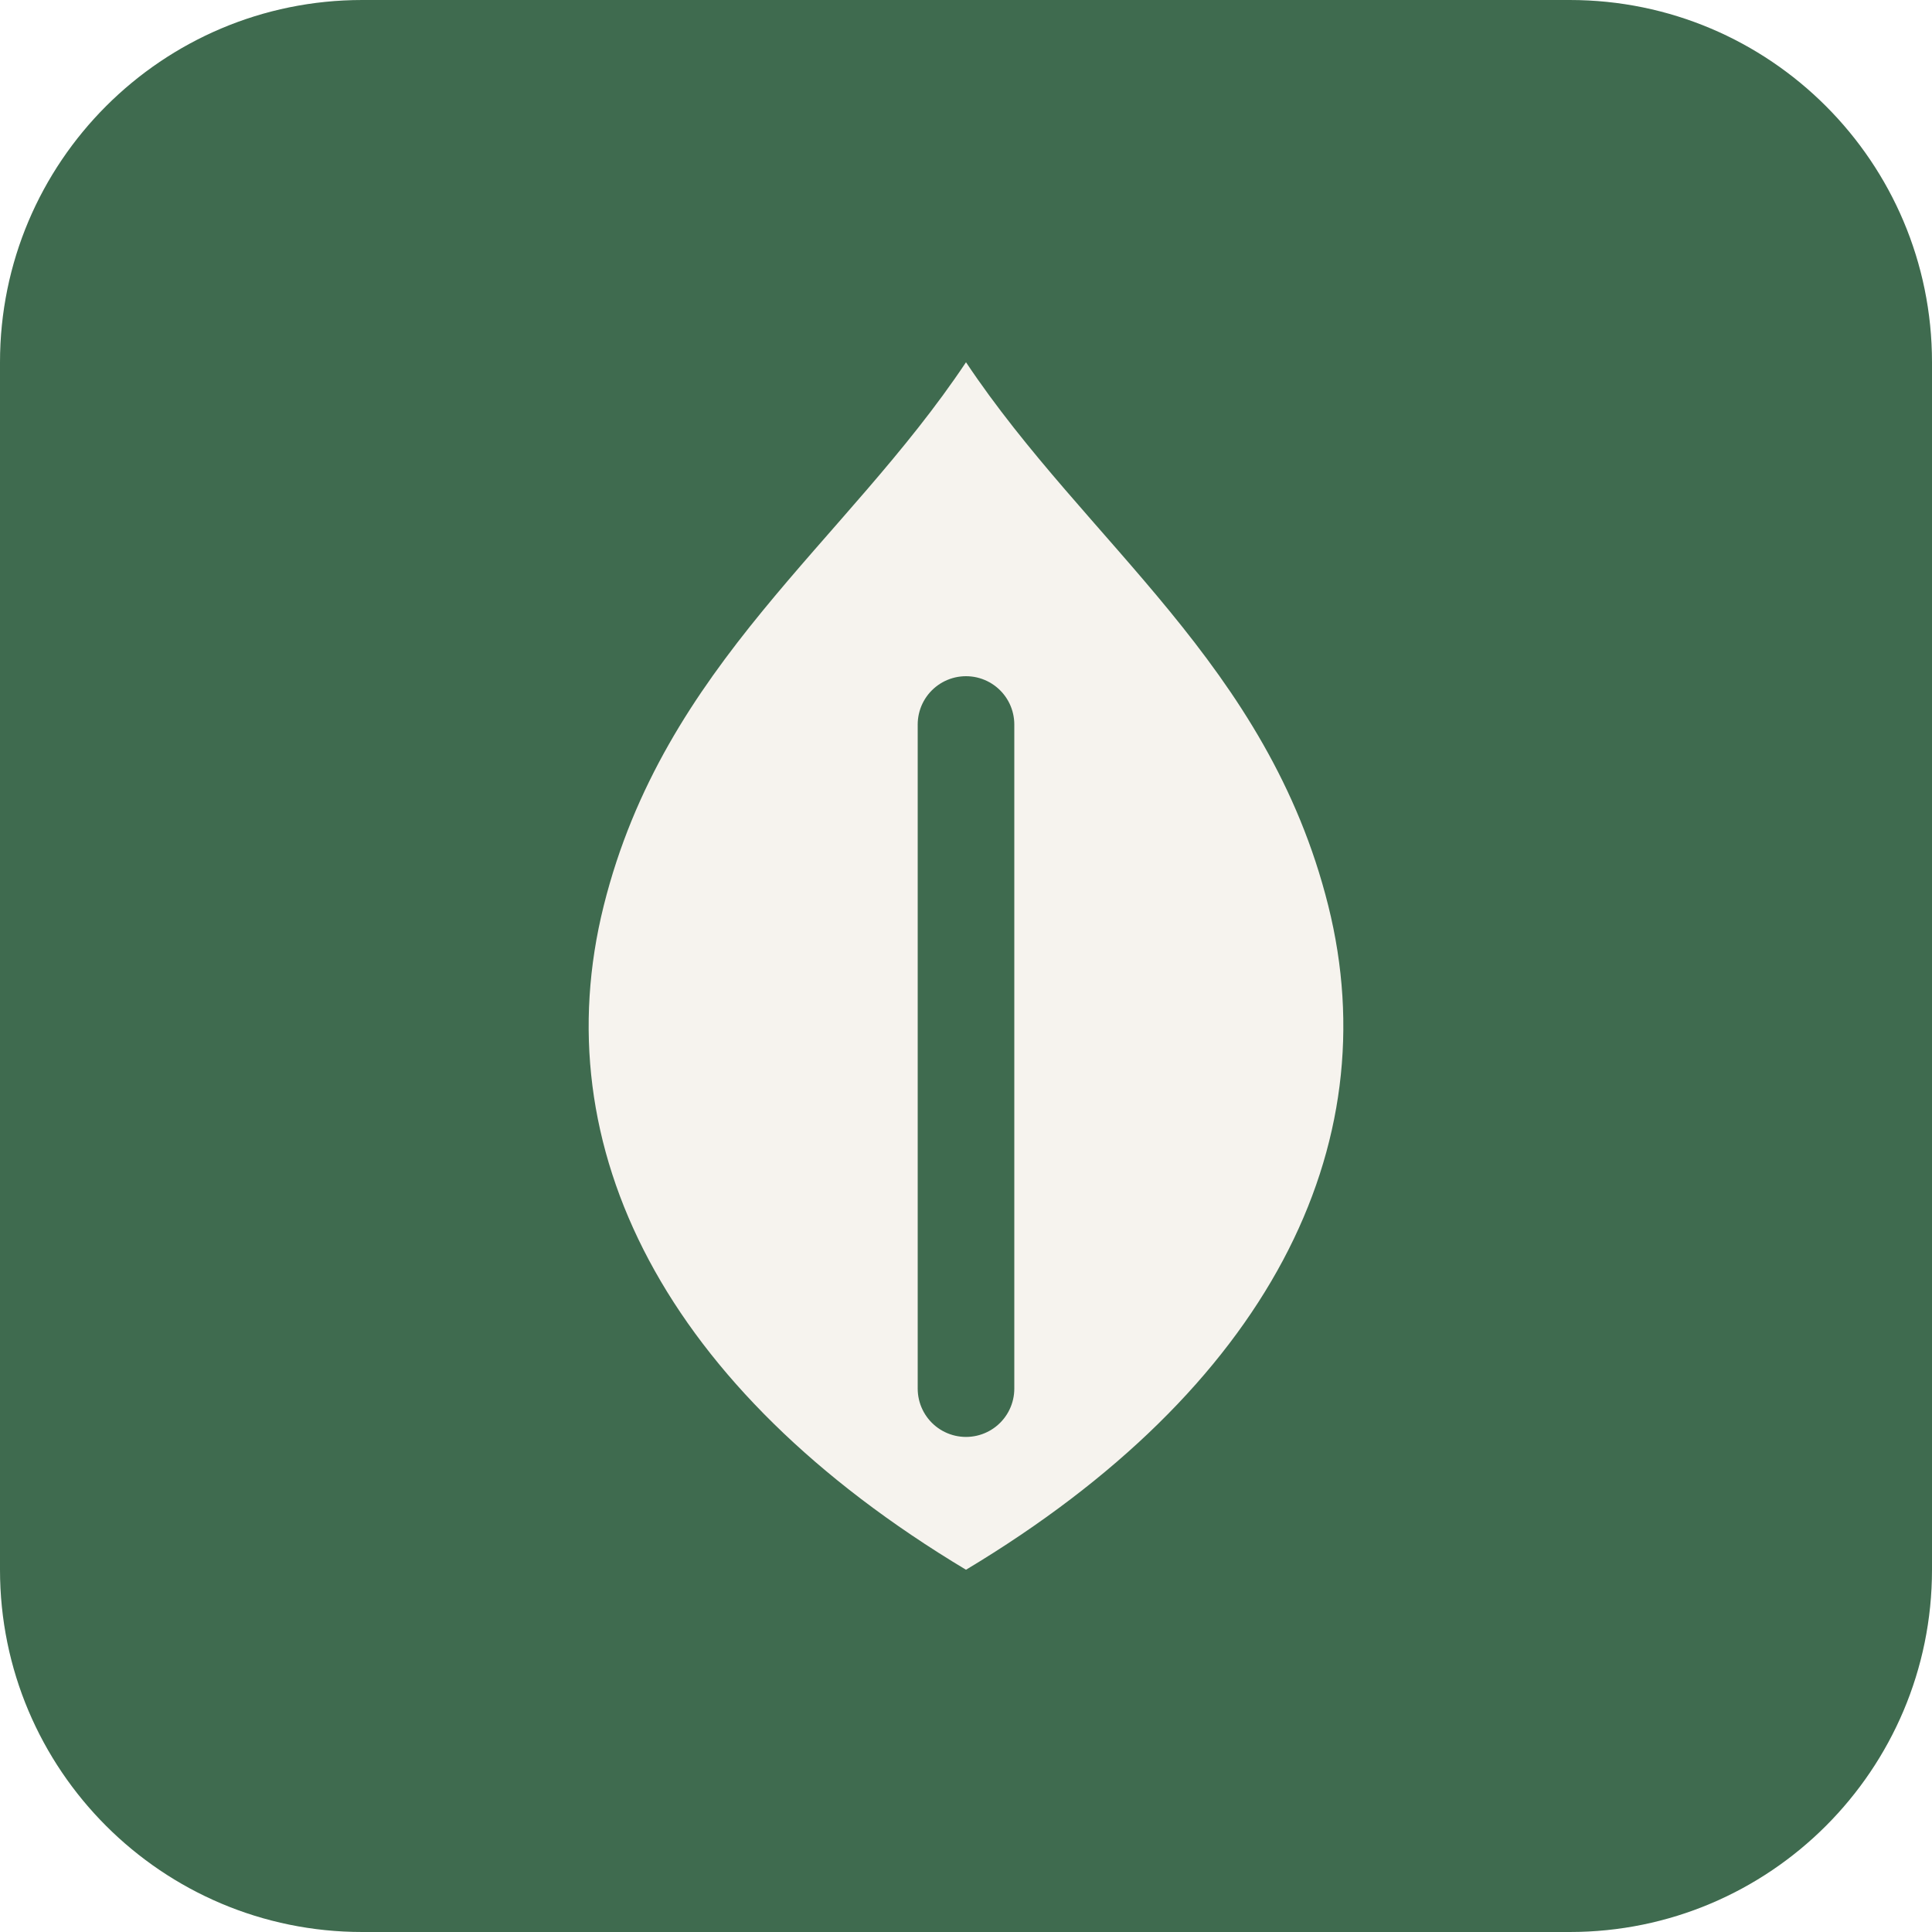
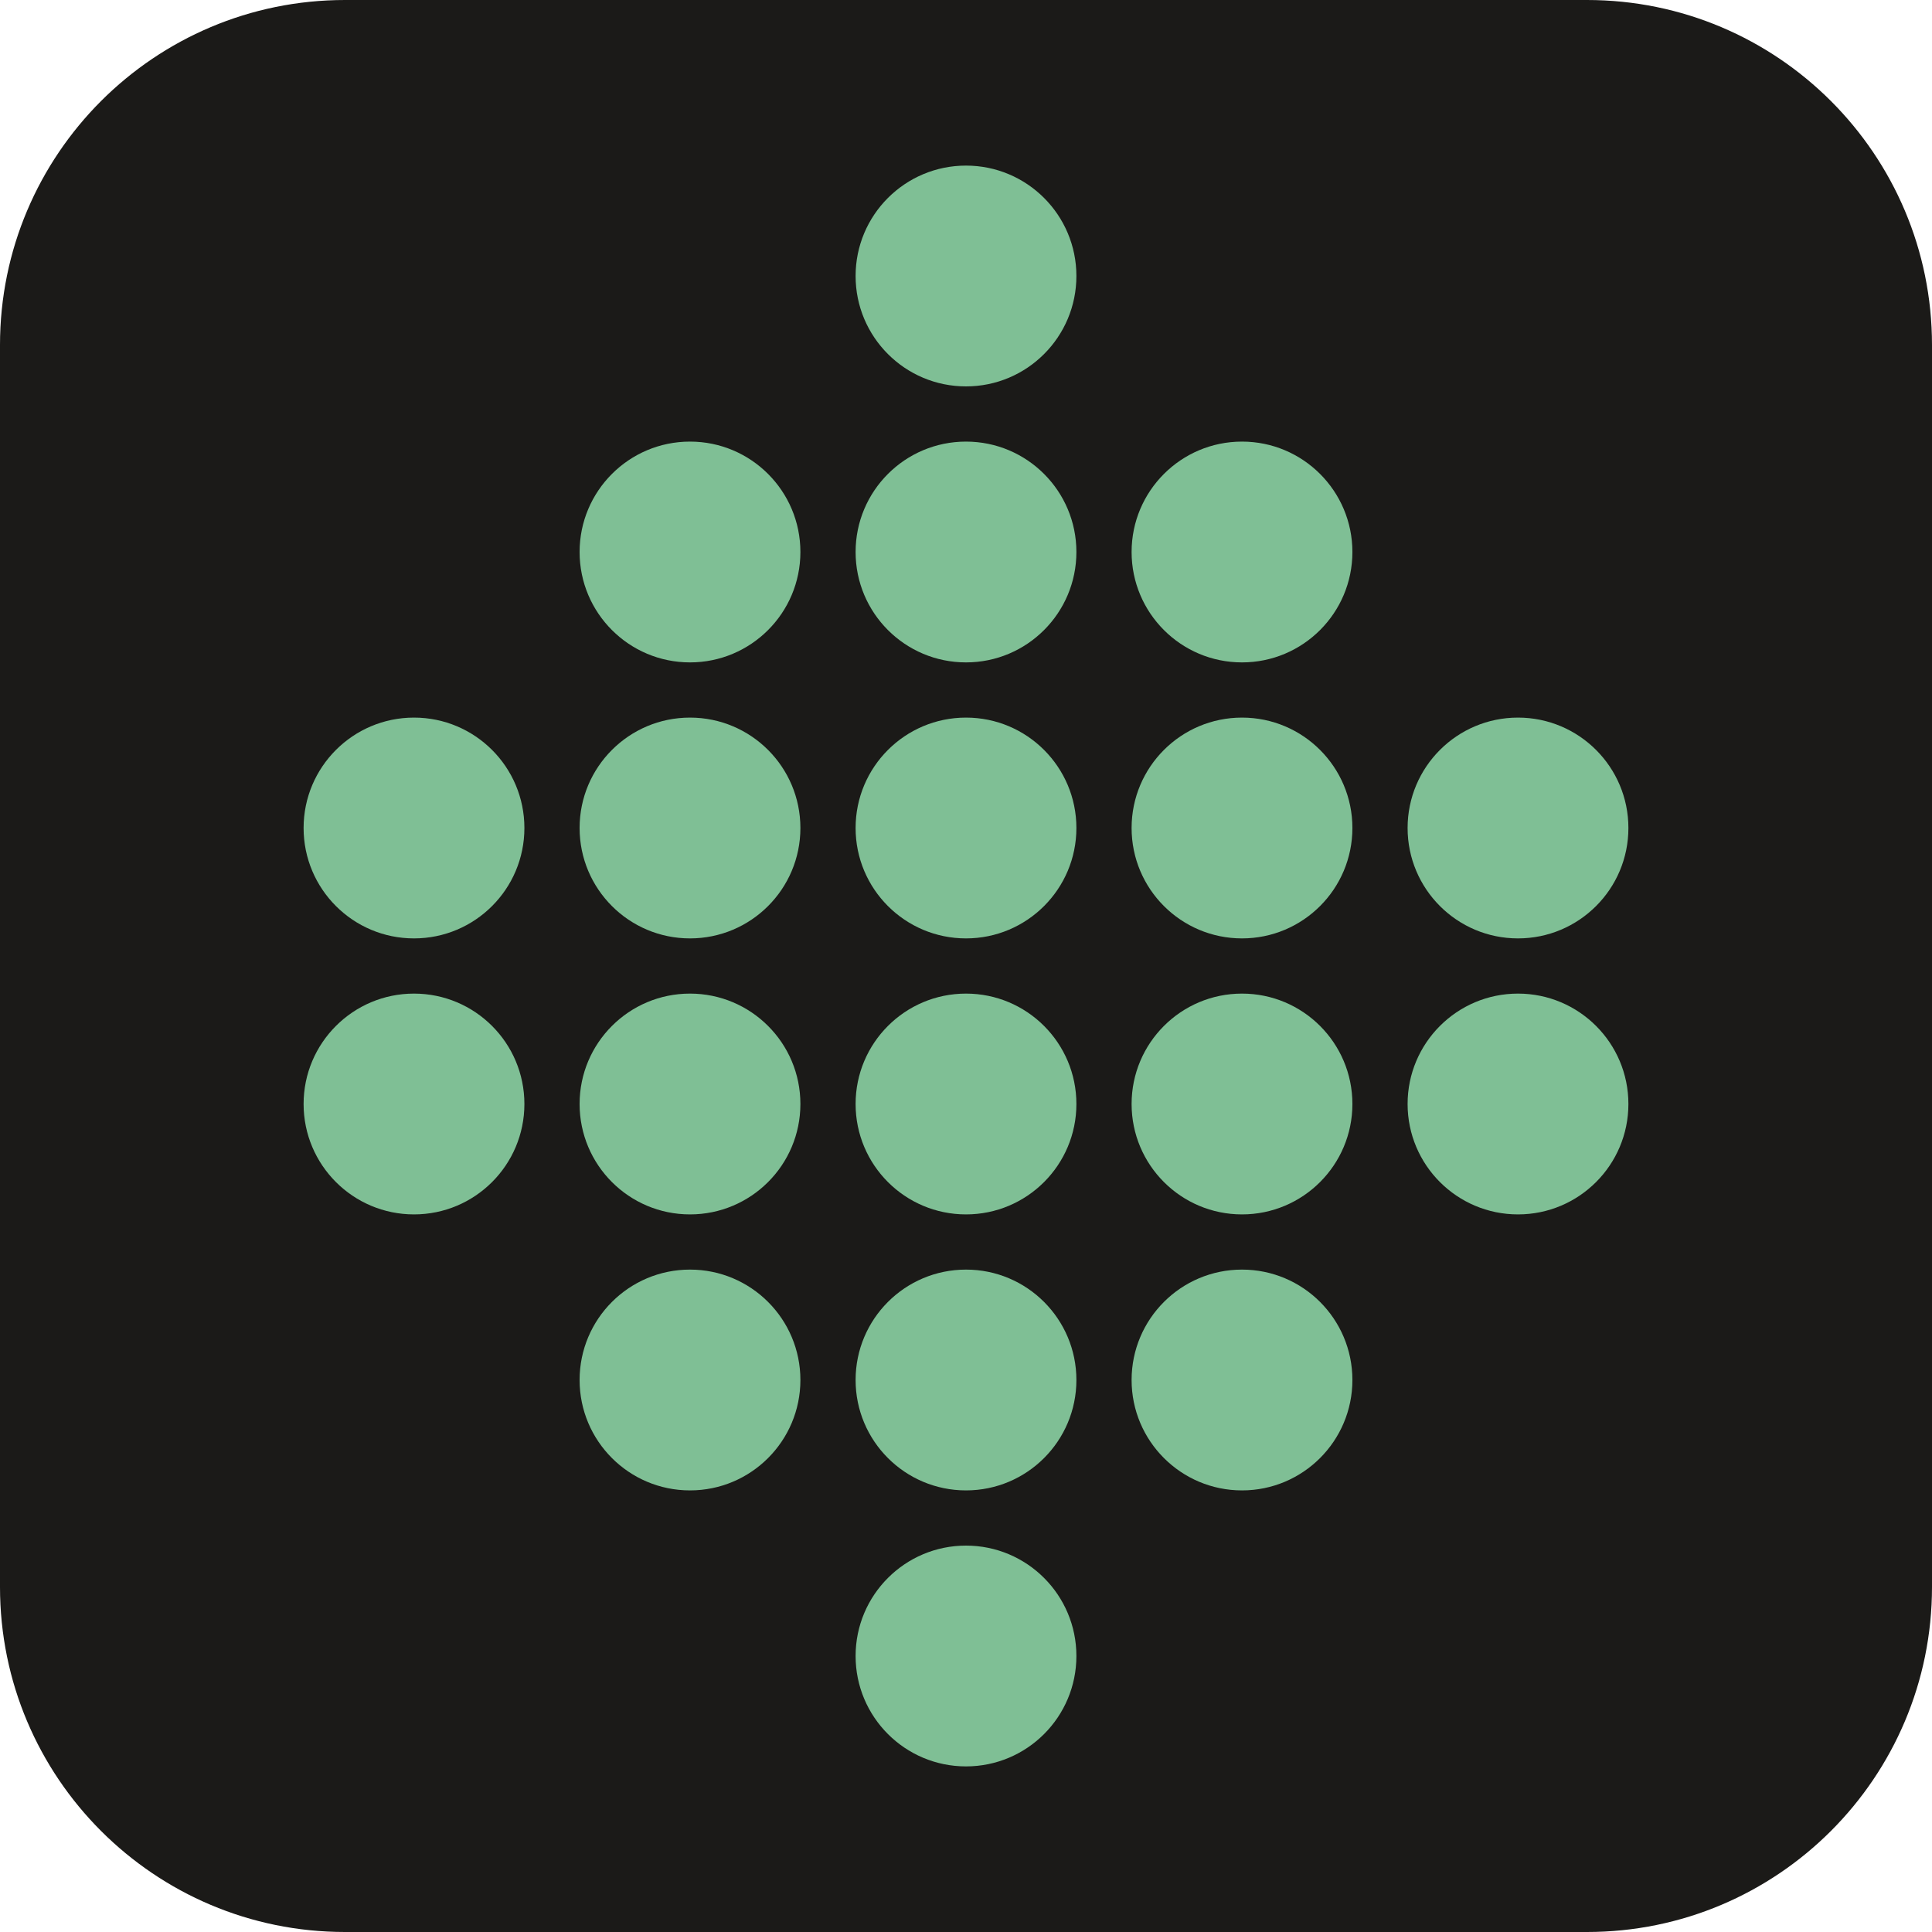
- <svg xmlns="http://www.w3.org/2000/svg" viewBox="0 0 32 32">
-   <rect width="32" height="32" rx="6" fill="#3f6b4f" />
-   <path d="M16 26c-5-3-7-7-6-11 1-4 4-6 6-9 2 3 5 5 6 9 1 4-1 8-6 11z" fill="#f6f3ee" />
-   <path d="M16 12v11" stroke="#3f6b4f" stroke-width="1.6" stroke-linecap="round" />
+ <svg xmlns="http://www.w3.org/2000/svg" viewBox="0 0 28 28">
+   <rect width="28" height="28" rx="5" fill="#1b1a18" />
+   <g fill="#7fbf95">
+     <circle cx="14" cy="4" r="1.6" />
+     <circle cx="10" cy="8" r="1.6" />
+     <circle cx="14" cy="8" r="1.6" />
+     <circle cx="18" cy="8" r="1.6" />
+     <circle cx="6" cy="12" r="1.6" />
+     <circle cx="10" cy="12" r="1.6" />
+     <circle cx="14" cy="12" r="1.6" />
+     <circle cx="18" cy="12" r="1.6" />
+     <circle cx="22" cy="12" r="1.6" />
+     <circle cx="6" cy="16" r="1.6" />
+     <circle cx="10" cy="16" r="1.6" />
+     <circle cx="14" cy="16" r="1.6" />
+     <circle cx="18" cy="16" r="1.6" />
+     <circle cx="22" cy="16" r="1.6" />
+     <circle cx="10" cy="20" r="1.6" />
+     <circle cx="14" cy="20" r="1.6" />
+     <circle cx="18" cy="20" r="1.6" />
+     <circle cx="14" cy="24" r="1.6" />
+   </g>
</svg>
